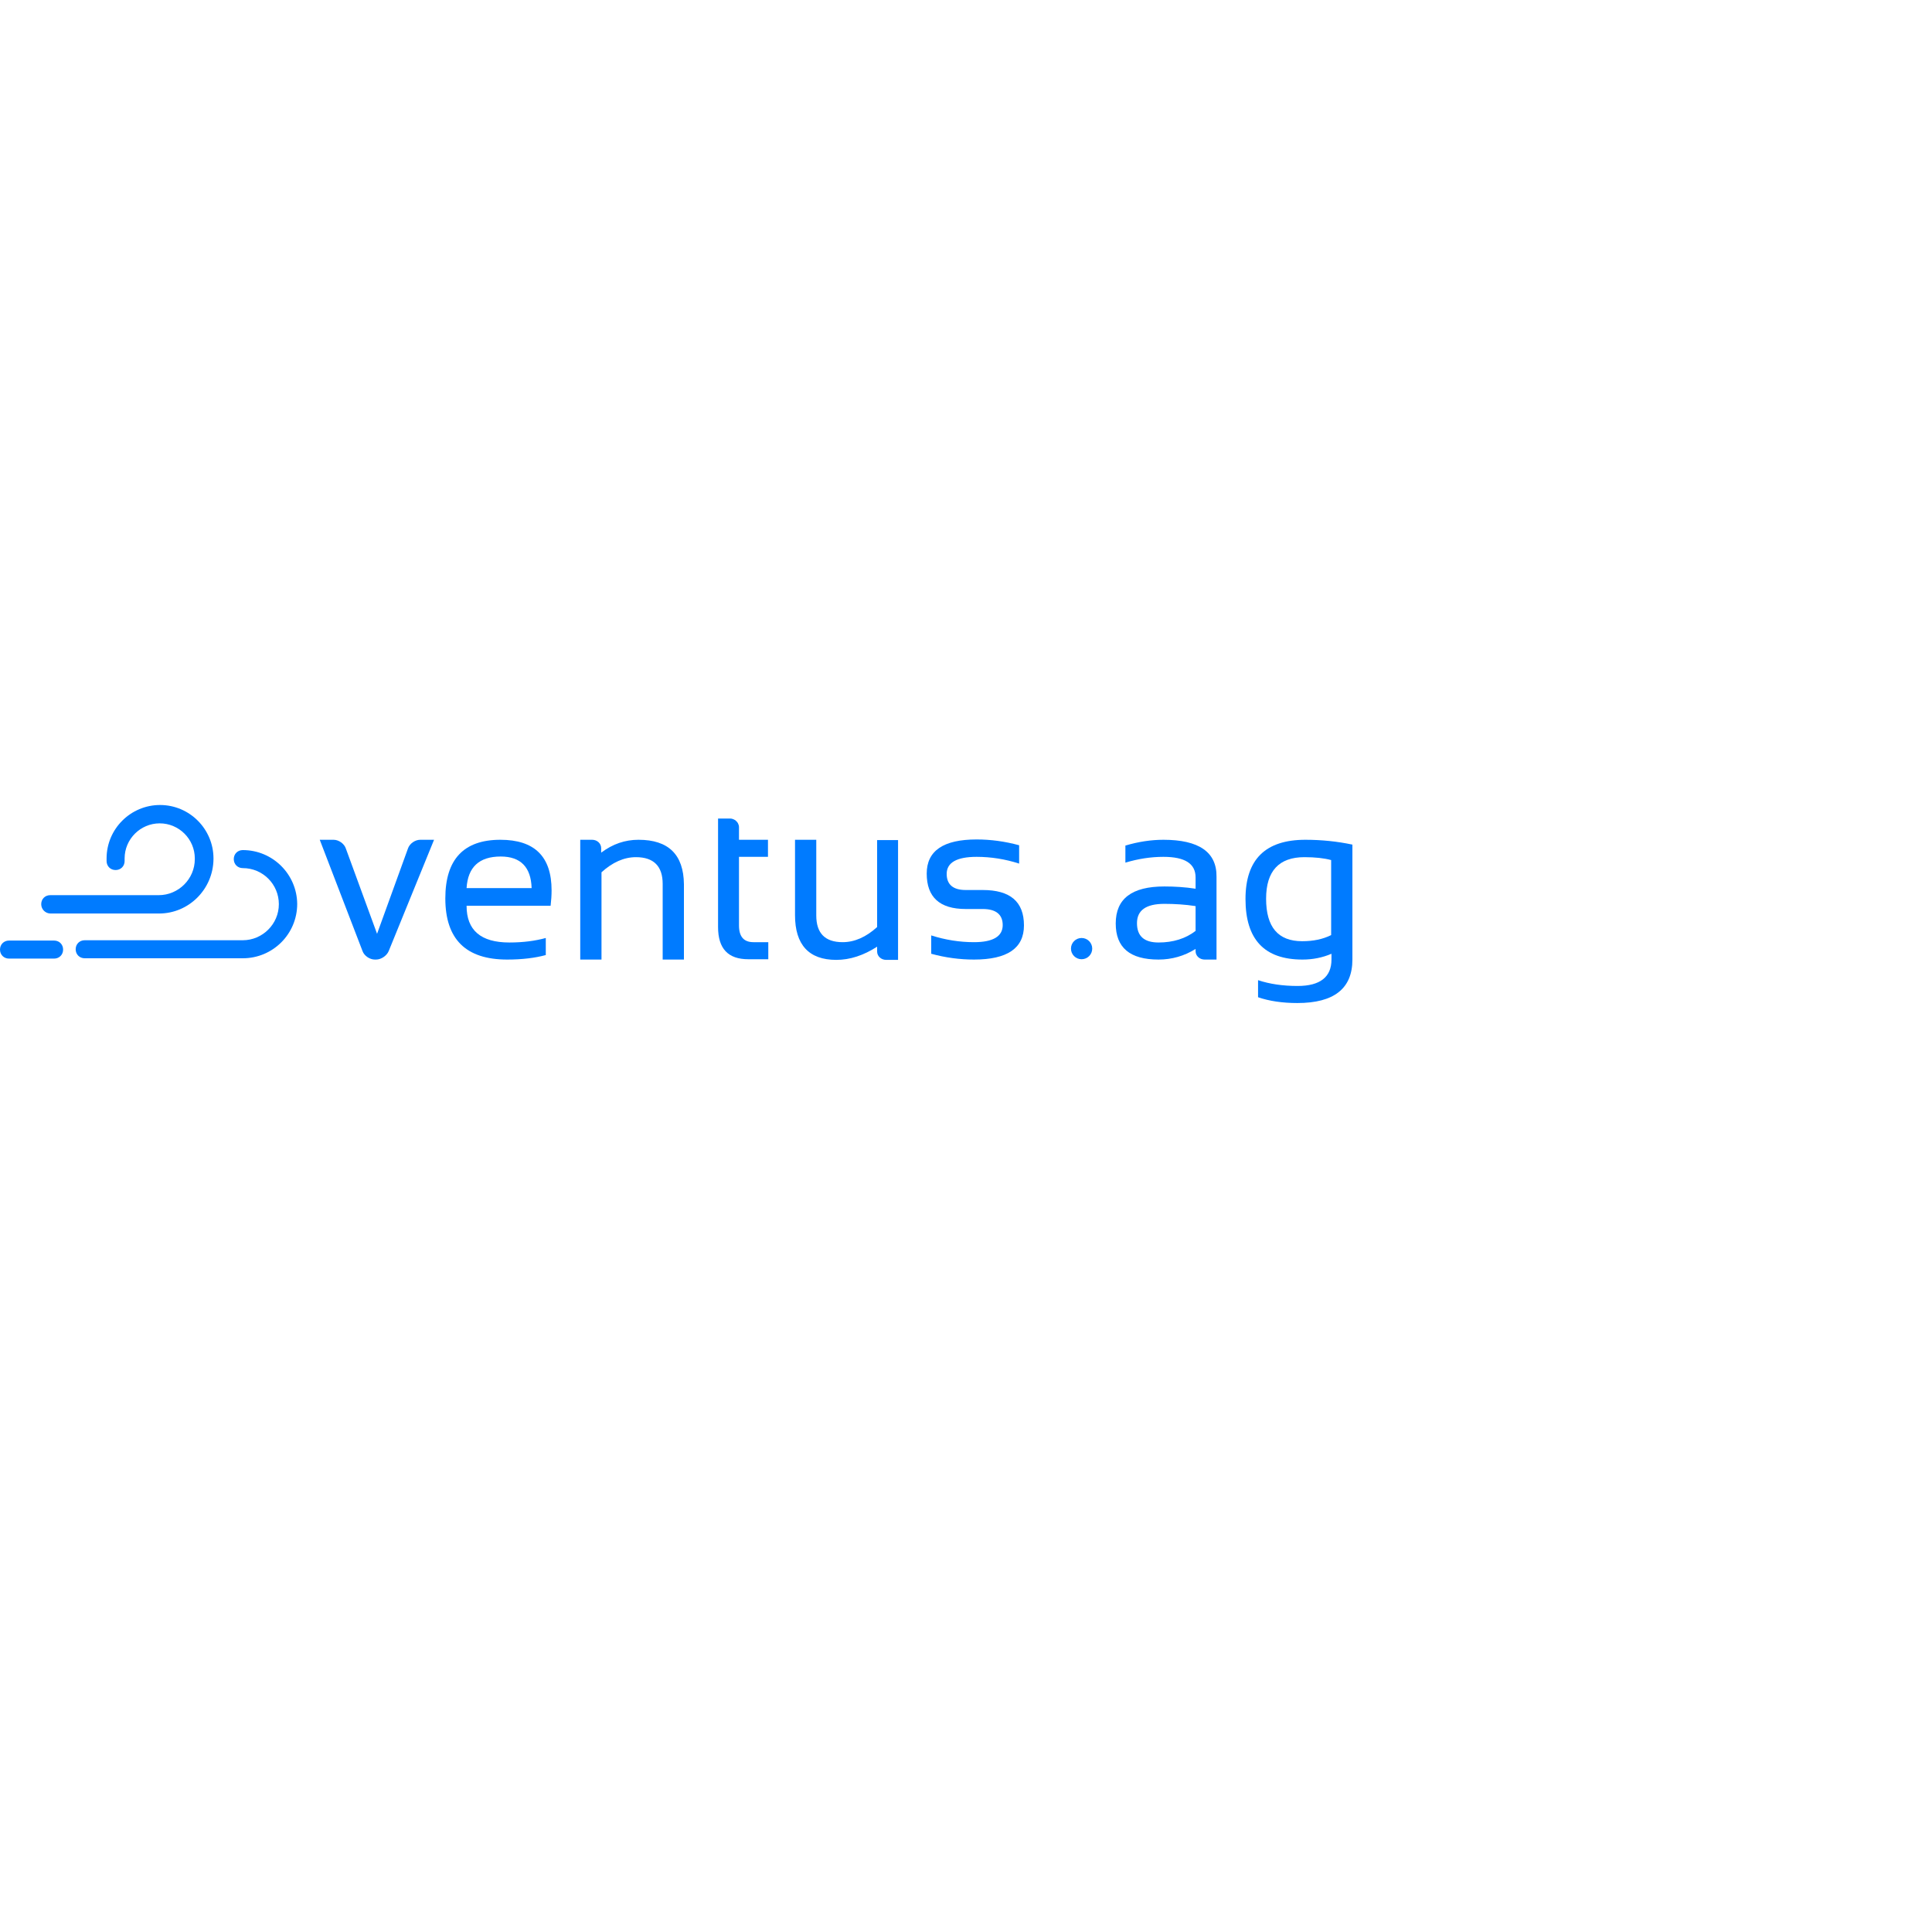
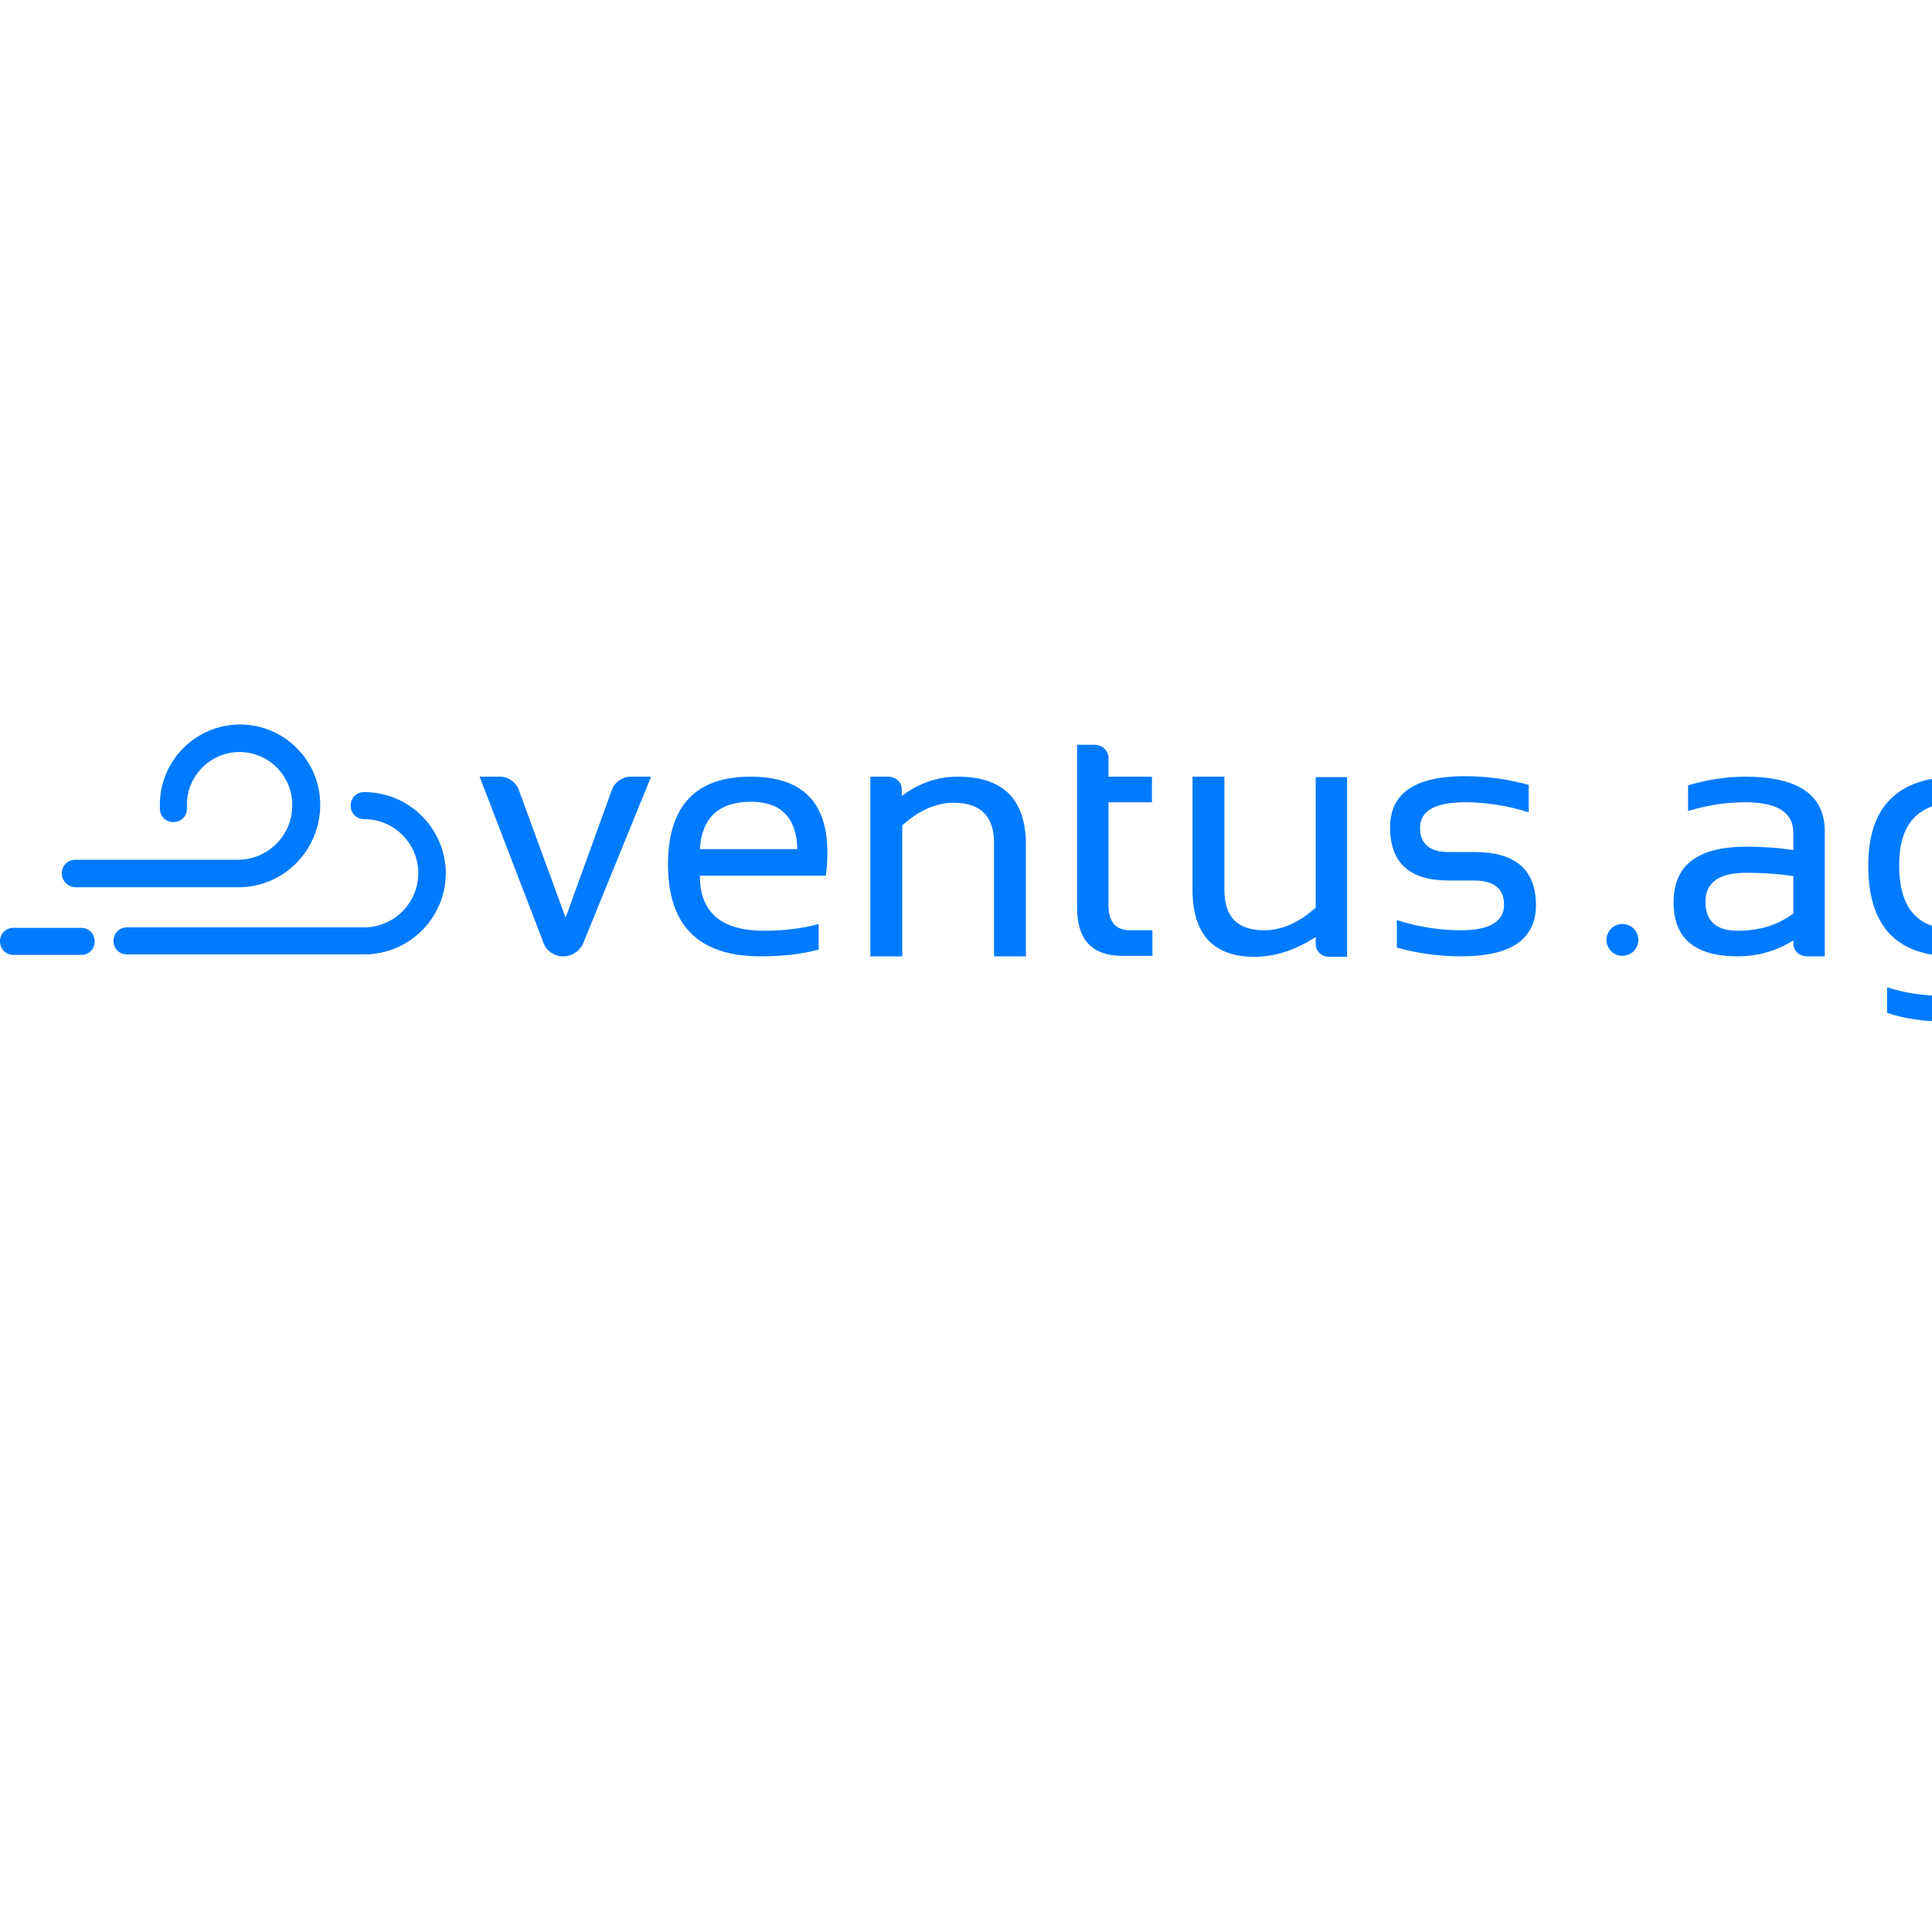
- <svg xmlns="http://www.w3.org/2000/svg" width="100" height="100" viewBox="0 0 600 100" fill="none">
+ <svg xmlns="http://www.w3.org/2000/svg" width="100" height="100" viewBox="0 0 400 100" fill="none">
  <path d="M75.4 14C73.8 14 72.6 15.2 72.6 16.8C72.6 18.4 73.8 19.6 75.4 19.6C81.6 19.6 86.6 24.6 86.6 30.8C86.6 37 81.5 42 75.4 42H26.3C24.7 42 23.5 43.2 23.5 44.8C23.5 46.4 24.7 47.6 26.3 47.6H75.4C84.7 47.6 92.3 40.1 92.3 30.7C92.2 21.5 84.7 14 75.4 14Z" fill="#007BFF" />
  <path d="M16.8 42.1H2.8C1.2 42.1 0 43.3 0 44.9C0 46.5 1.2 47.7 2.8 47.7H16.8C18.4 47.7 19.6 46.5 19.6 44.9C19.6 43.3 18.4 42.1 16.8 42.1Z" fill="#007BFF" />
  <path d="M15.7 33.7H49.4C58.6 33.7 66.2 26.2 66.3 16.8V16.6C66.3 7.5 58.9 0 49.7 0C40.6 0 33.1 7.4 33.1 16.6V17.4C33.1 19 34.3 20.2 35.9 20.2C37.5 20.2 38.7 19 38.7 17.4V16.6C38.7 10.6 43.6 5.7 49.6 5.7C55.6 5.7 60.5 10.6 60.5 16.6V16.8C60.5 23 55.4 28 49.3 28H15.6C14 28 12.8 29.2 12.8 30.8C12.8 32.4 14.1 33.7 15.7 33.7Z" fill="#007BFF" />
  <path d="M361.3 10.8C357.5 10.8 353.5 11.4 349.5 12.6V17.9C353.5 16.7 357.4 16.1 361.3 16.1C368 16.1 371.3 18.2 371.3 22.5V26C368.1 25.5 364.8 25.3 361.6 25.3C351.5 25.3 346.5 29.1 346.5 36.8C346.5 44.3 350.9 48 359.8 48C363.9 48 367.8 46.9 371.3 44.7C371.3 44.9 371.3 45.1 371.3 45.4C371.3 46.9 372.6 48 374.1 48H377.8V28.9V22.3C377.9 14.6 372.3 10.8 361.3 10.8ZM371.3 39.1C368.2 41.5 364.3 42.7 359.8 42.7C355.3 42.7 353.1 40.7 353.1 36.7C353.1 32.7 355.9 30.7 361.6 30.7C364.8 30.7 368.1 30.9 371.3 31.4V39.1Z" fill="#007BFF" />
  <path d="M99.3 10.8H103.6C105.2 10.8 106.9 12 107.4 13.5L117.1 40L126.7 13.5C127.2 12 128.9 10.8 130.5 10.8H134.8L120.7 45.4C120.1 46.8 118.4 48 116.8 48H116.4C114.8 48 113.1 46.8 112.6 45.4L99.3 10.8Z" fill="#007BFF" />
  <path d="M171.3 26.5C171.3 16 166 10.8 155.4 10.8C144 10.8 138.3 16.9 138.3 29C138.3 41.7 144.7 48 157.5 48C162.2 48 166.2 47.5 169.5 46.6V41.3C166.2 42.2 162.5 42.7 158.2 42.7C149.3 42.7 144.9 38.9 144.9 31.3H171C171.2 29.6 171.3 28 171.3 26.5ZM144.9 25.8C145.3 19.3 148.8 16 155.5 16C161.7 16 164.9 19.3 165.1 25.8H144.9Z" fill="#007BFF" />
  <path d="M305.2 26.4H299.9C296 26.4 294 24.7 294 21.4C294 17.9 297.1 16.1 303.3 16.1C307.7 16.1 312.2 16.8 316.5 18.2V12.5C312.1 11.3 307.7 10.7 303.3 10.7C293 10.7 287.8 14.2 287.8 21.3C287.8 28.6 291.8 32.3 299.9 32.3H305.2C309.3 32.3 311.4 34 311.4 37.3C311.4 40.8 308.4 42.6 302.5 42.6C298 42.6 293.6 41.9 289.2 40.5V46.2C293.6 47.4 298 48 302.5 48C312.8 48 318 44.5 318 37.4C318 30 313.7 26.4 305.2 26.4Z" fill="#007BFF" />
  <path d="M405.4 10.8C393 10.8 386.8 16.9 386.8 29.2C386.8 41.8 392.7 48 404.5 48C407.7 48 410.7 47.4 413.5 46.2V48C413.5 53.4 410 56.2 403 56.2C398.4 56.2 394.3 55.6 390.7 54.4V59.7C394.2 60.9 398.3 61.5 402.9 61.5C414.3 61.5 420 57 420 48V12.3C415.3 11.3 410.4 10.8 405.4 10.8ZM413.4 40.4C410.8 41.7 407.8 42.3 404.4 42.3C396.9 42.3 393.2 37.9 393.2 29.1C393.2 20.5 397.2 16.2 405.1 16.2C408.4 16.2 411.2 16.5 413.4 17.1V40.4V40.4Z" fill="#007BFF" />
  <path d="M198.3 10.8C194.1 10.8 190.3 12.1 186.7 14.8C186.7 14.4 186.7 13.9 186.7 13.4C186.7 11.9 185.4 10.8 183.9 10.8H180.2V48H186.8V20.9C190.2 17.8 193.8 16.2 197.5 16.2C203 16.2 205.8 19 205.8 24.5V48H212.4V24.6C212.3 15.4 207.6 10.8 198.3 10.8Z" fill="#007BFF" />
  <path d="M229.5 16.1H238.5V10.8H229.5V8.3C229.5 7.9 229.5 7.4 229.5 6.9C229.5 6.1 229.1 5.3 228.4 4.8V4.7H228.3C227.8 4.4 227.3 4.2 226.7 4.2H223V4.7V37.9C223 44.6 226.1 47.9 232.4 47.9H238.6V42.6H234C231 42.6 229.5 40.9 229.5 37.4V16.1Z" fill="#007BFF" />
  <path d="M272.4 10.8V36.2V37.9C269 41 265.4 42.6 261.7 42.6C256.2 42.6 253.5 39.8 253.5 34.3V10.8H246.9V34.2C246.9 43.4 251.2 48.1 259.7 48.1C264 48.1 268.2 46.7 272.4 44V44.1C272.4 44.5 272.4 45 272.4 45.5C272.4 47 273.7 48.1 275.2 48.1H278.9V19.8V10.9H272.4V10.8Z" fill="#007BFF" />
  <path d="M335.9 47.9C337.723 47.9 339.2 46.422 339.2 44.6C339.2 42.778 337.723 41.3 335.9 41.3C334.077 41.3 332.6 42.778 332.6 44.6C332.6 46.422 334.077 47.9 335.9 47.9Z" fill="#007BFF" />
</svg>
